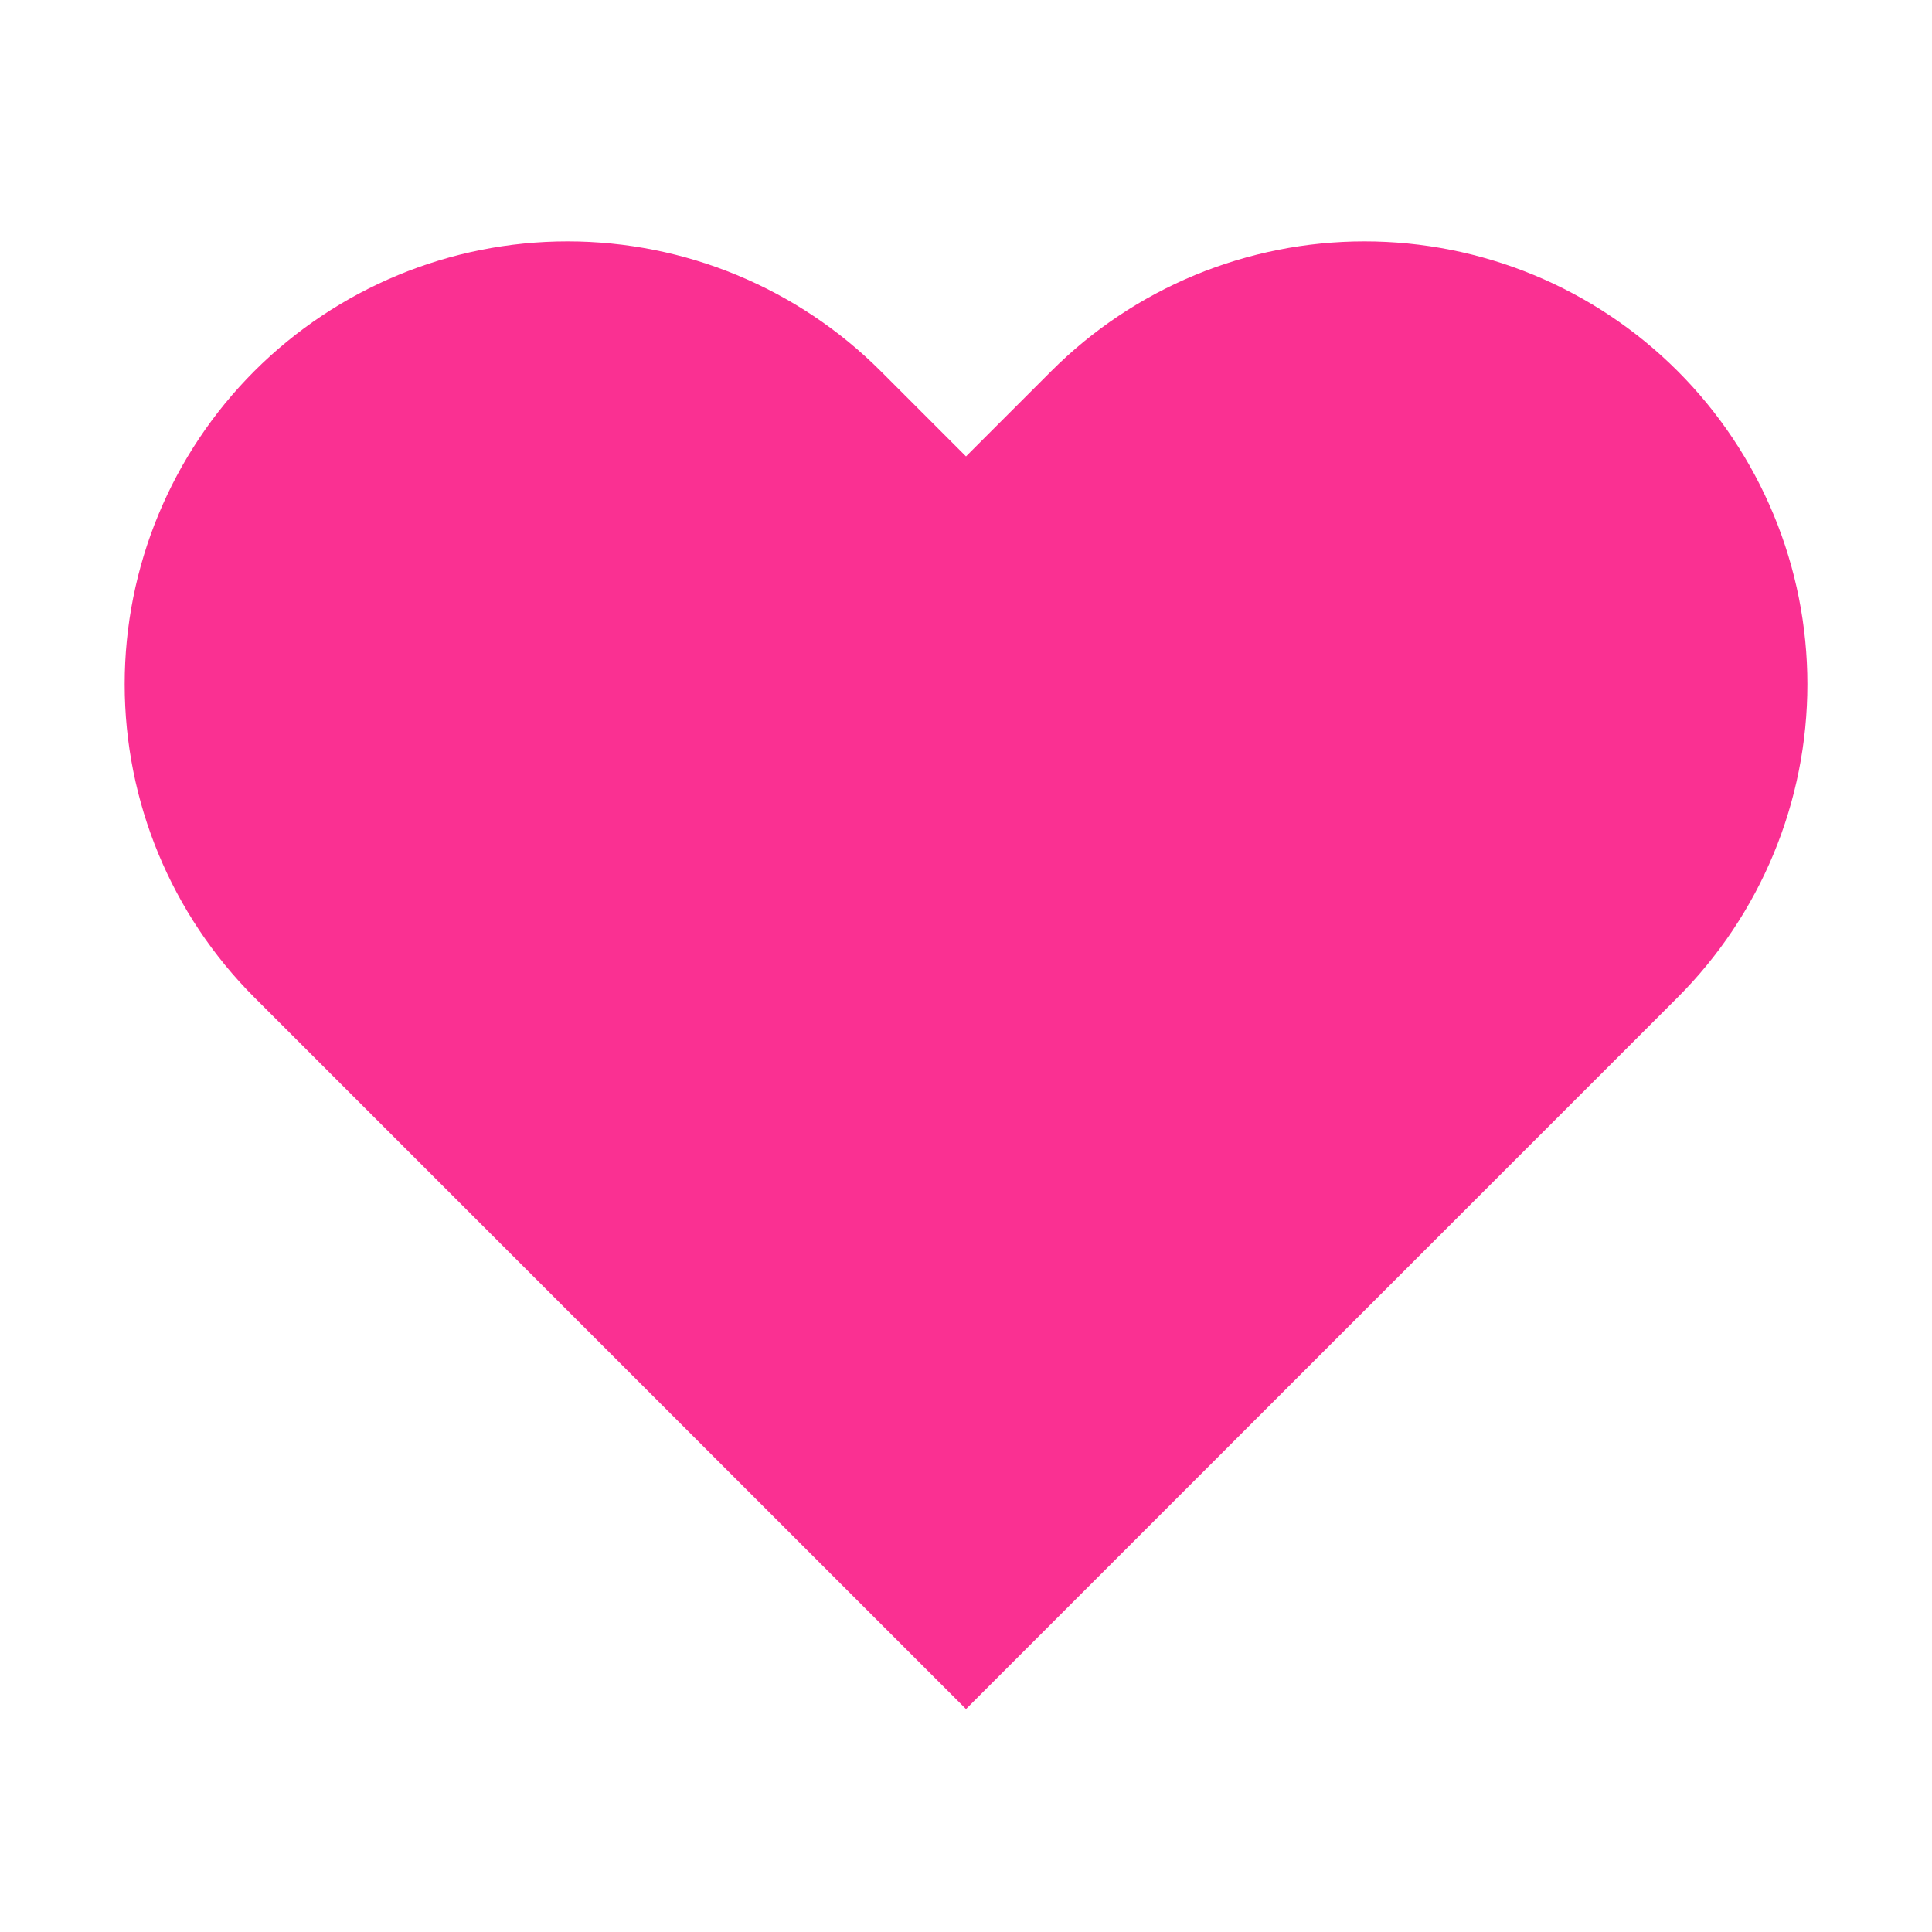
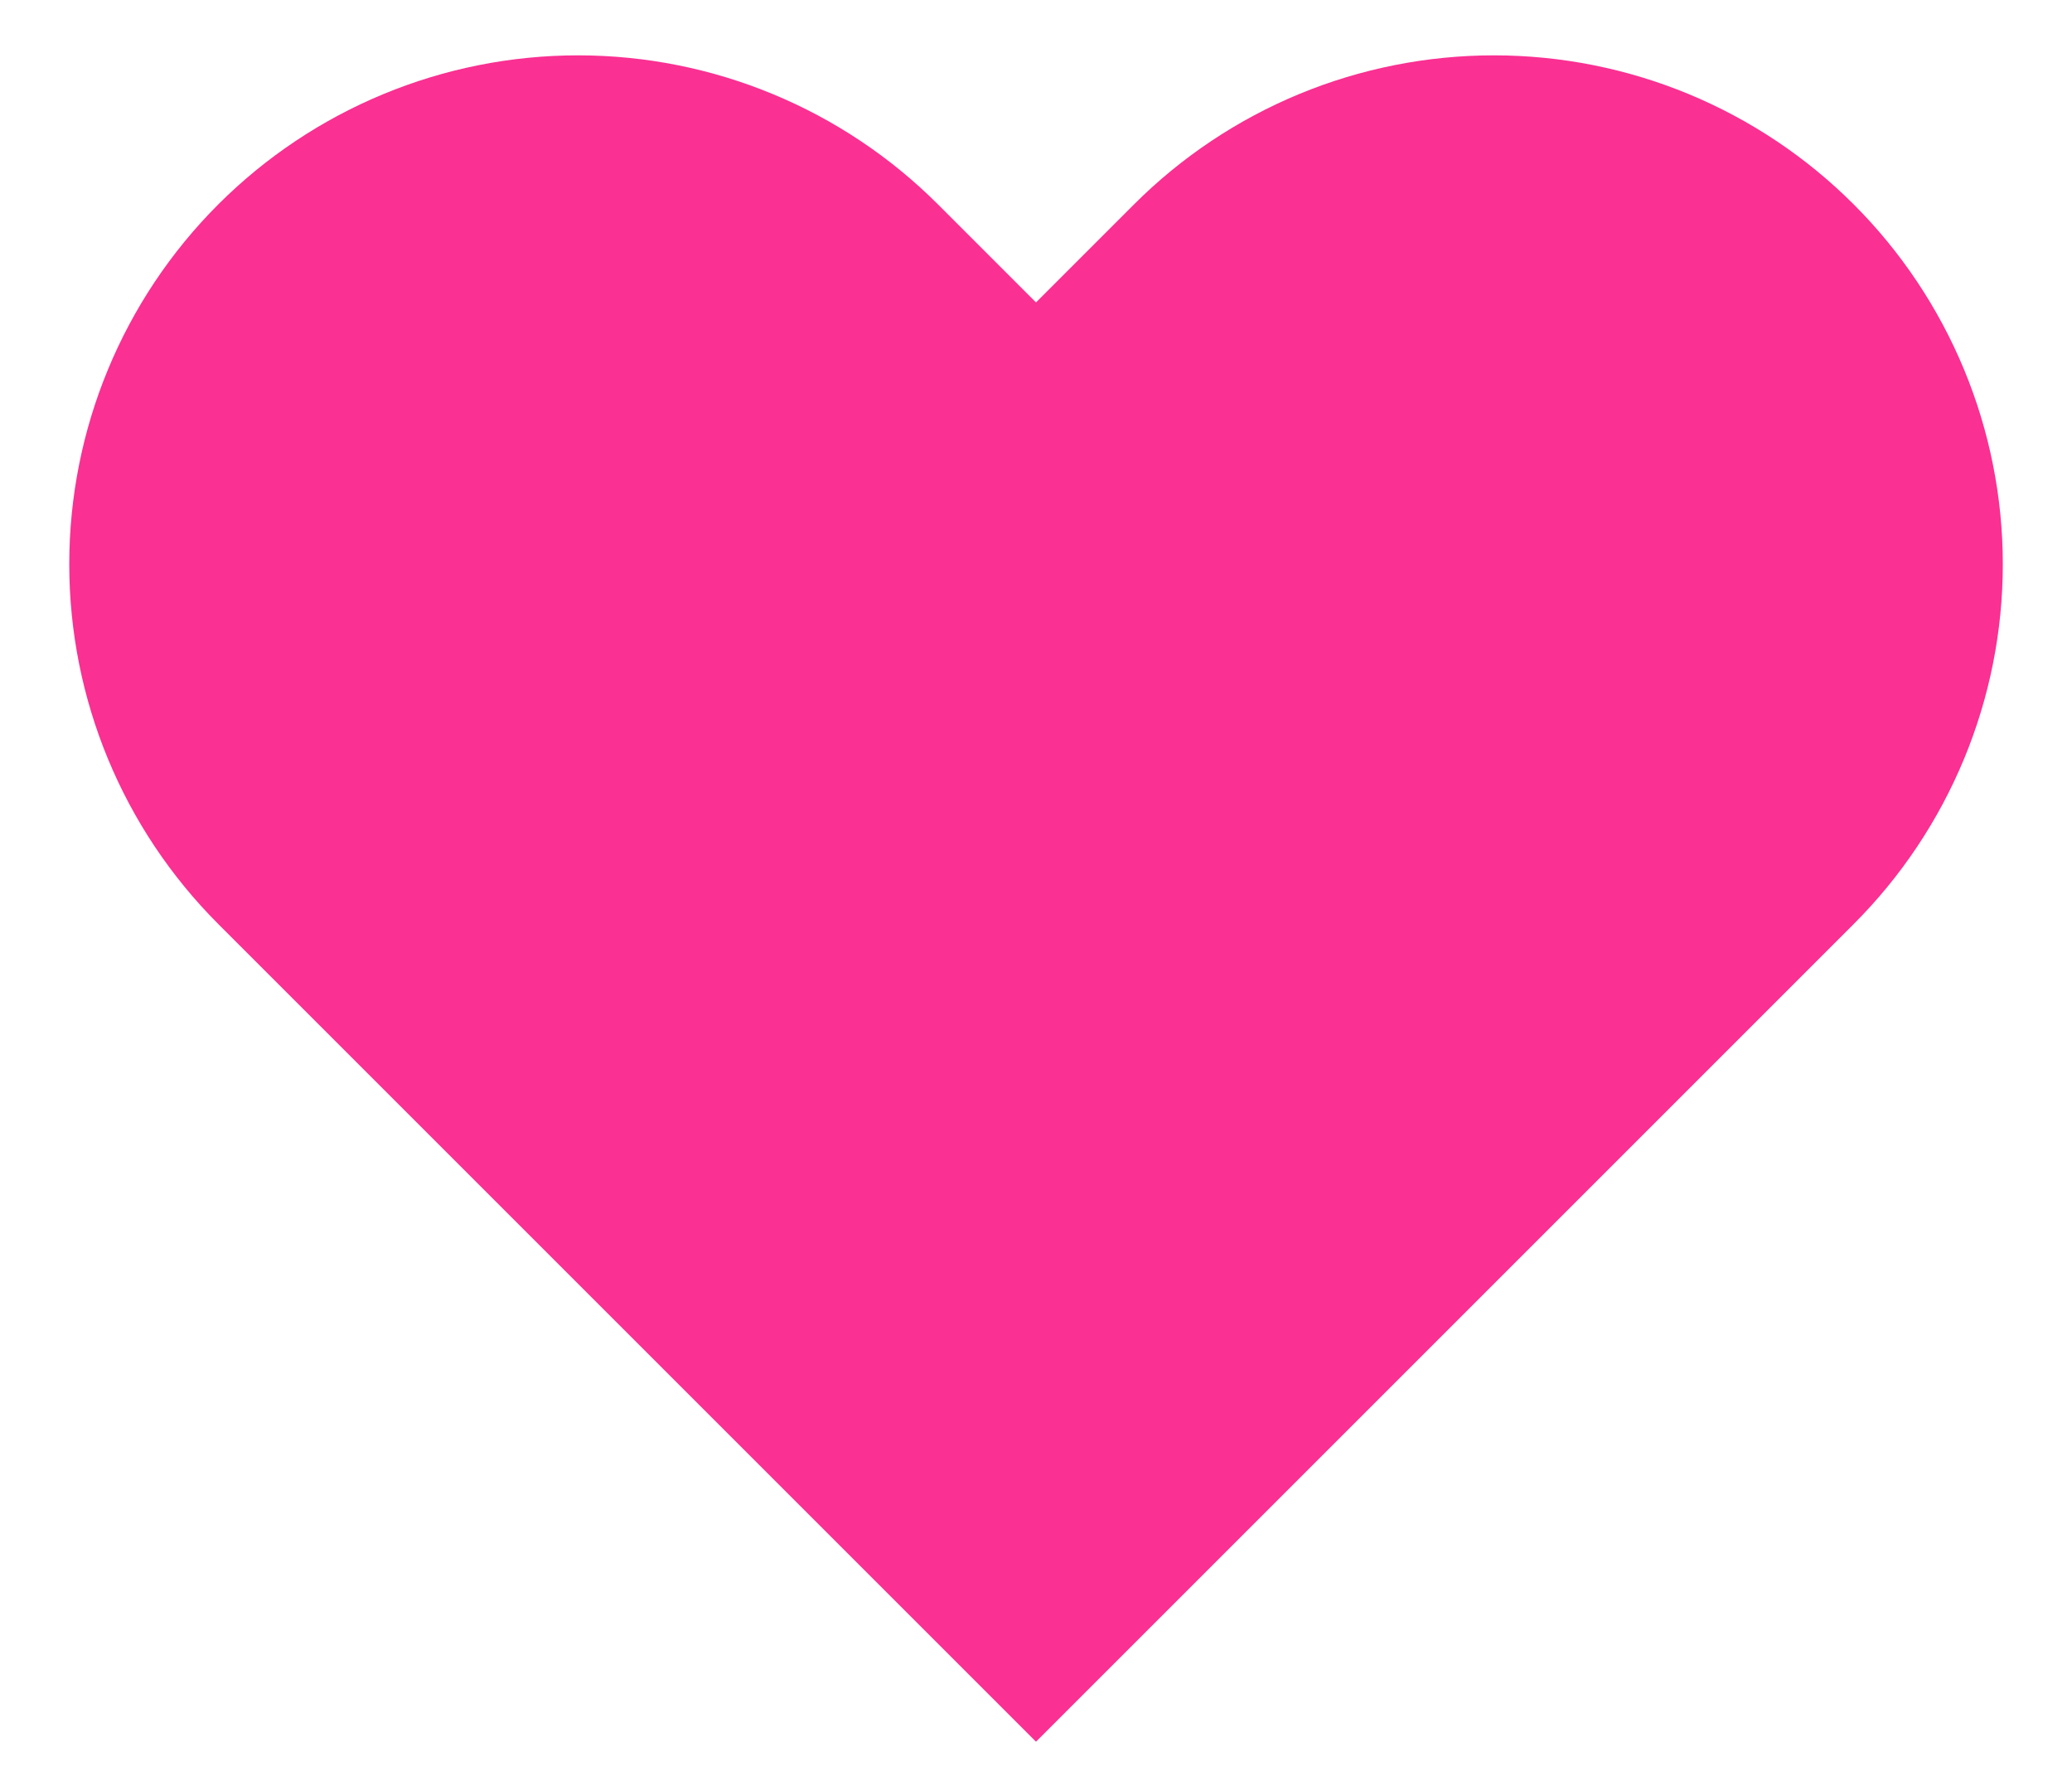
- <svg xmlns="http://www.w3.org/2000/svg" width="30" height="30" viewBox="0 0 30 30" fill="none">
-   <path d="M26.05 5.762C25.412 5.124 24.654 4.617 23.819 4.271C22.985 3.926 22.091 3.748 21.188 3.748C20.284 3.748 19.39 3.926 18.556 4.271C17.721 4.617 16.963 5.124 16.325 5.762L15 7.087L13.675 5.762C12.385 4.473 10.636 3.748 8.812 3.748C6.989 3.748 5.24 4.473 3.95 5.762C2.66 7.052 1.936 8.801 1.936 10.625C1.936 12.449 2.66 14.198 3.95 15.488L15 26.538L26.05 15.488C26.689 14.849 27.195 14.091 27.541 13.257C27.887 12.422 28.065 11.528 28.065 10.625C28.065 9.722 27.887 8.828 27.541 7.993C27.195 7.159 26.689 6.401 26.05 5.762Z" fill="#FA3092" />
+ <svg xmlns="http://www.w3.org/2000/svg" width="28" height="24" viewBox="0 0 28 24" fill="none">
+   <path d="M25.05 2.762C24.412 2.124 23.654 1.617 22.819 1.271C21.985 0.926 21.091 0.748 20.188 0.748C19.284 0.748 18.39 0.926 17.556 1.271C16.721 1.617 15.963 2.124 15.325 2.762L14 4.087L12.675 2.762C11.385 1.473 9.636 0.748 7.812 0.748C5.989 0.748 4.24 1.473 2.95 2.762C1.66 4.052 0.936 5.801 0.936 7.625C0.936 9.449 1.66 11.198 2.95 12.488L14 23.538L25.05 12.488C25.689 11.849 26.195 11.091 26.541 10.257C26.887 9.422 27.065 8.528 27.065 7.625C27.065 6.722 26.887 5.828 26.541 4.993C26.195 4.159 25.689 3.401 25.05 2.762Z" fill="#FA3092" />
</svg>
